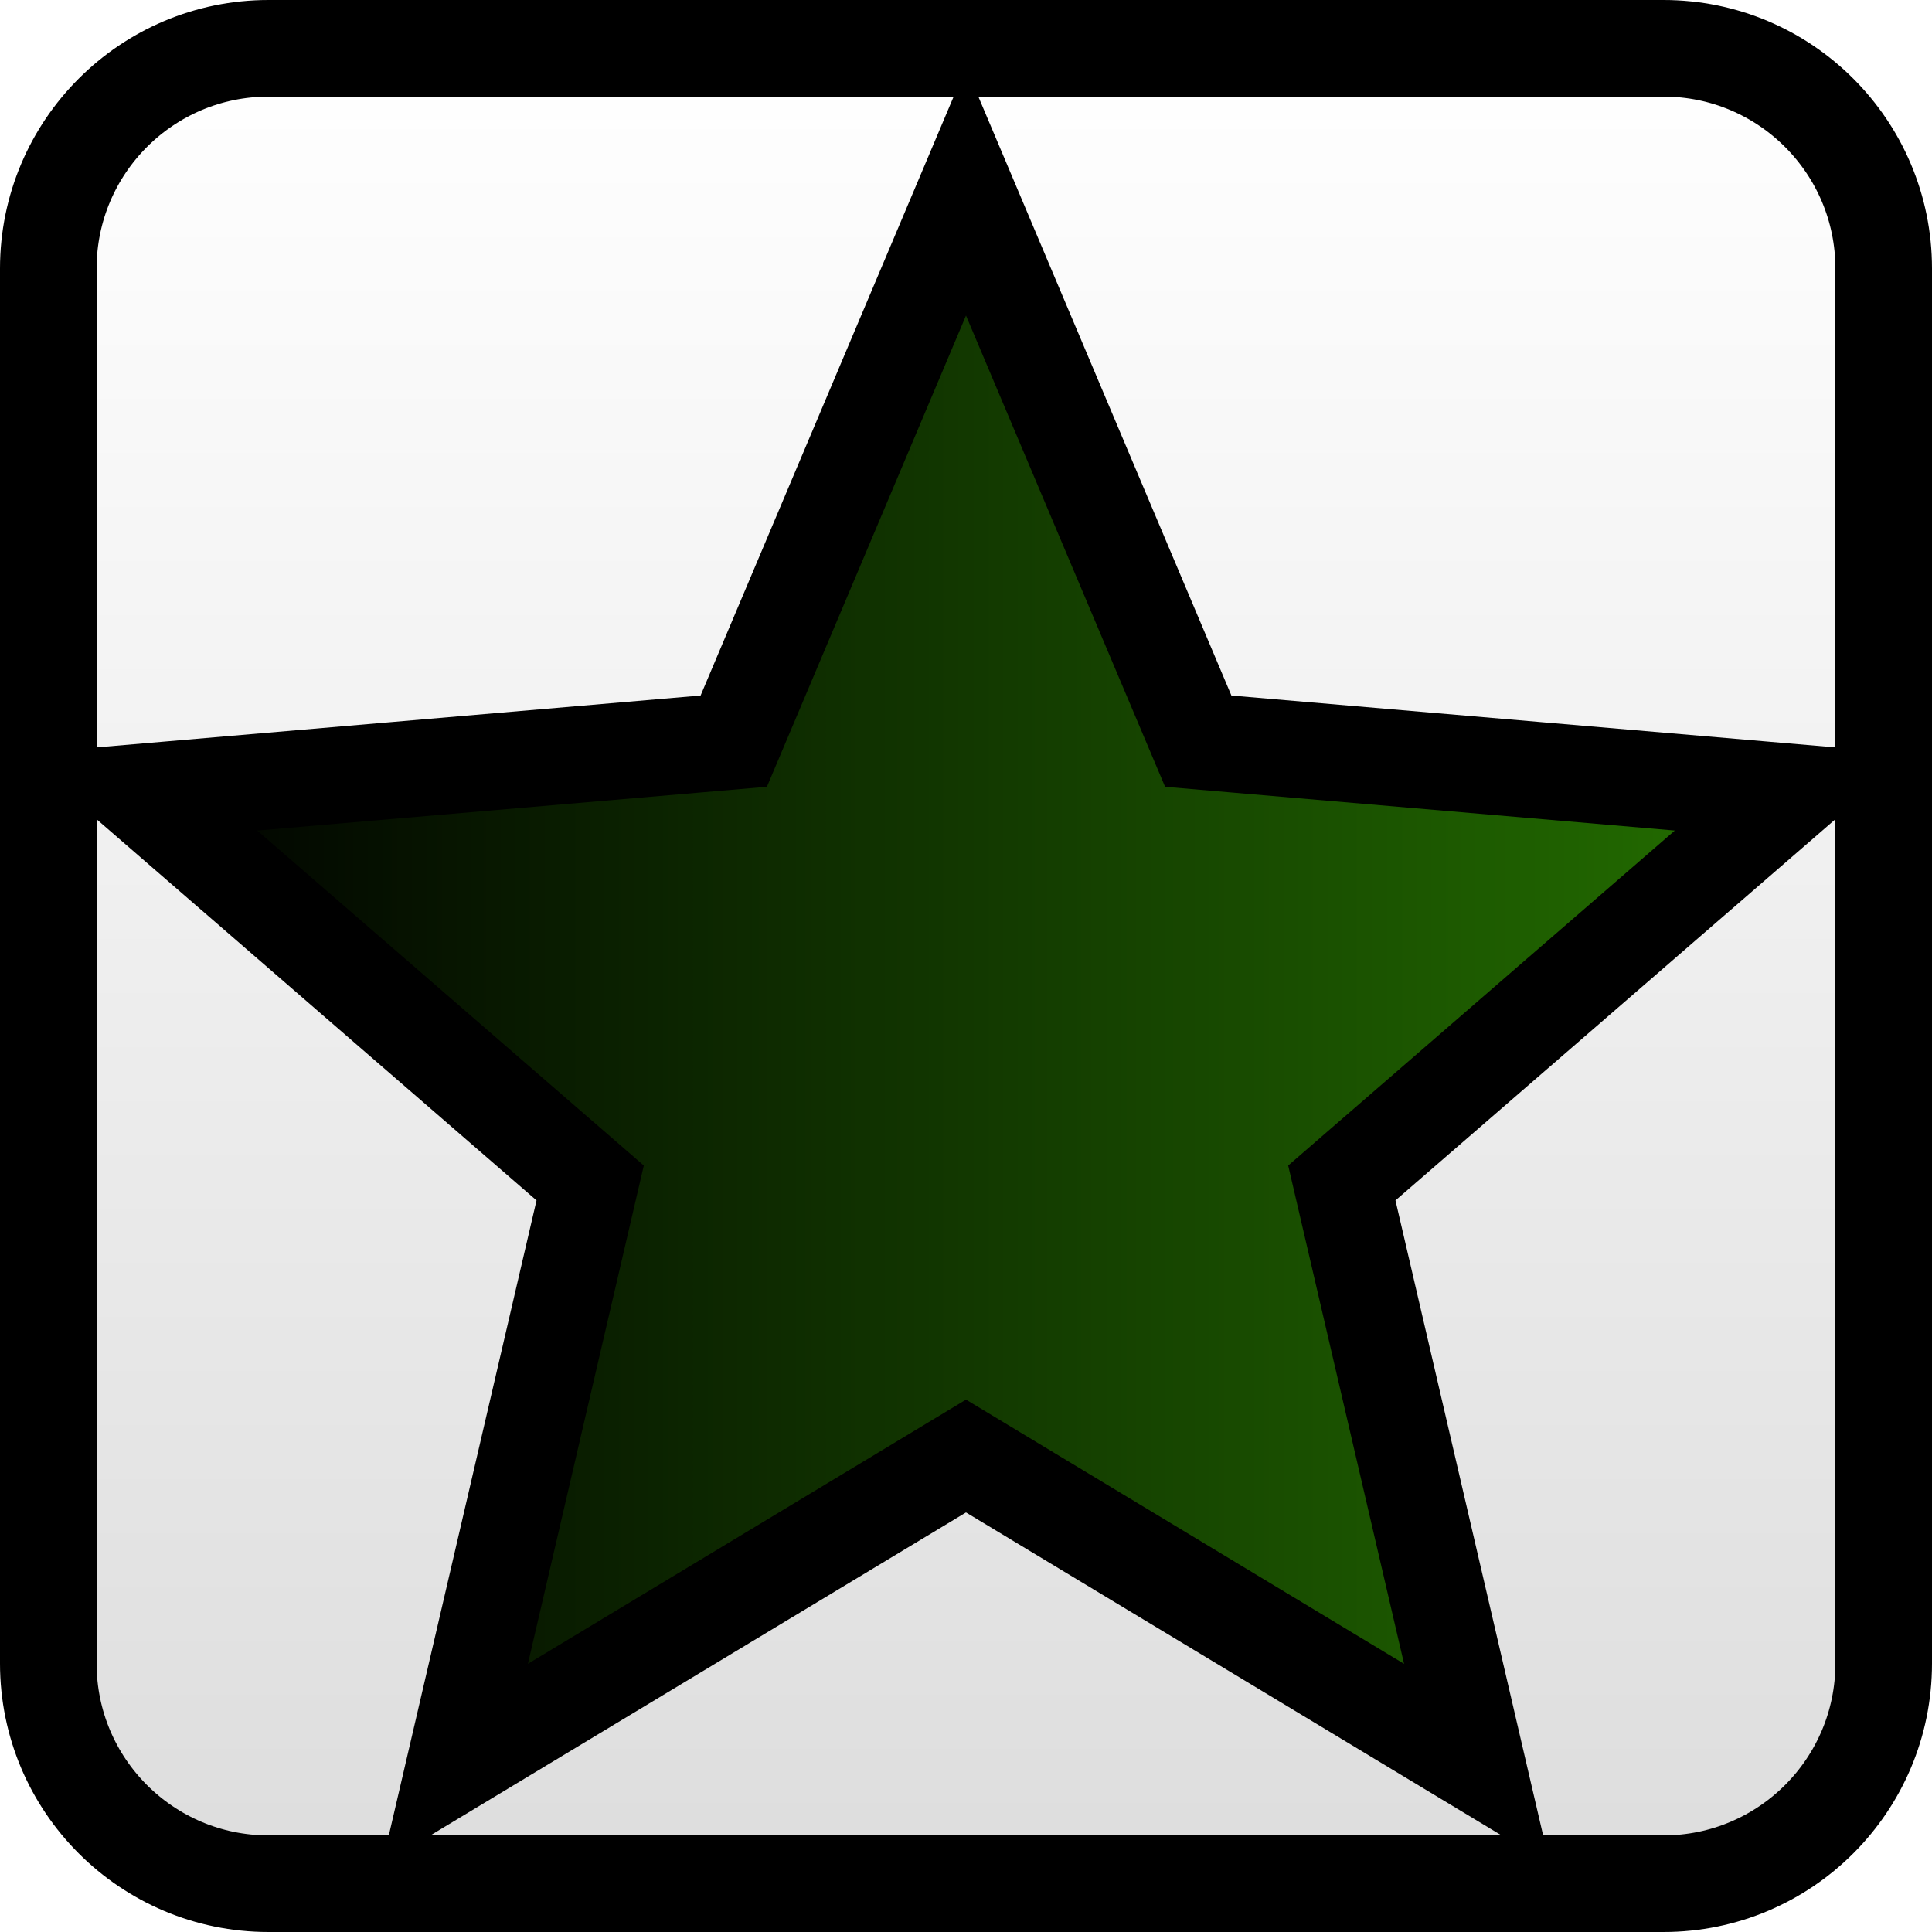
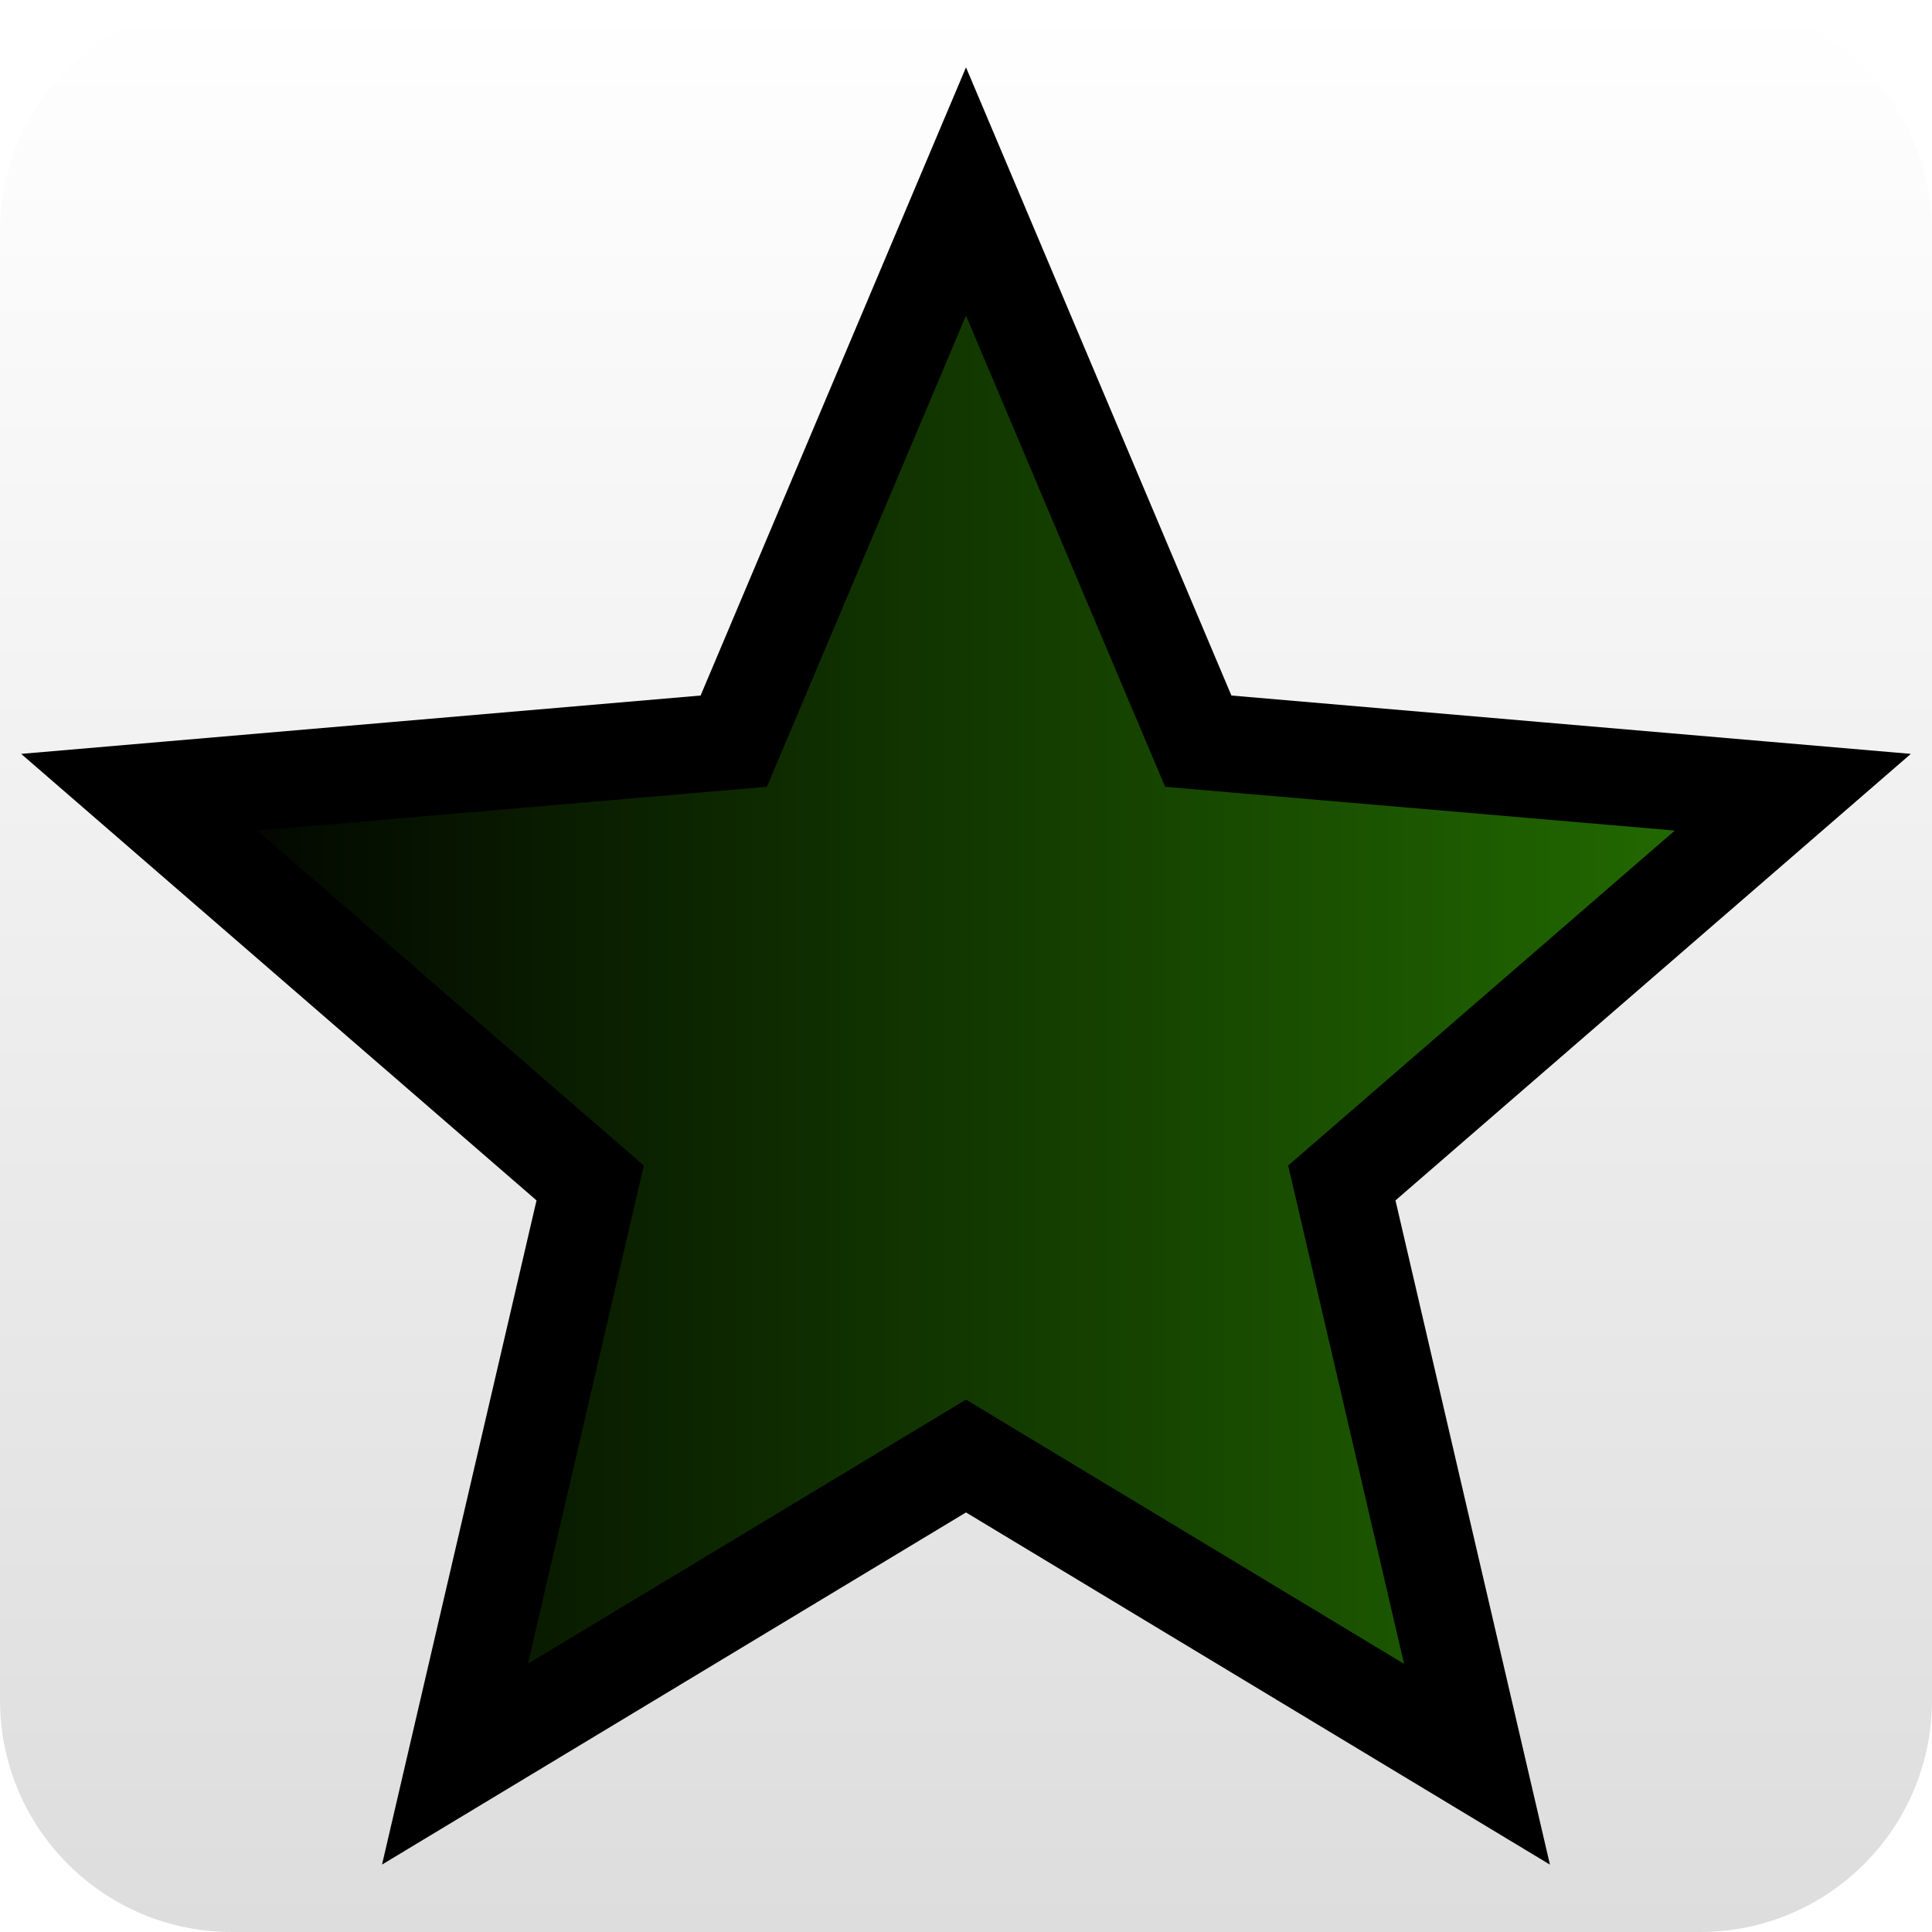
<svg xmlns="http://www.w3.org/2000/svg" version="1.1" viewBox="0 0 100 100">
-   <linearGradient id="SVGID_1_" gradientUnits="userSpaceOnUse" x1="49.999" y1="2.5" x2="49.999" y2="97.501">
+   <linearGradient id="SVGID_1_" gradientUnits="userSpaceOnUse" x1="306" y1="-245" x2="306" y2="-345" gradientTransform="matrix(1 0 0 -1 -256 -245)">
    <stop offset="0" style="stop-color:#FFFFFF" />
    <stop offset="1" style="stop-color:#DDDDDD" />
  </linearGradient>
-   <path fill="url(#SVGID_1_)" stroke="#000000" stroke-width="5" stroke-miterlimit="10" d="M97.5,86.1c0,6.297-5.104,11.4-11.4,11.4  H13.9c-6.296,0-11.4-5.104-11.4-11.4V13.9c0-6.296,5.104-11.4,11.4-11.4h72.2c6.297,0,11.4,5.104,11.4,11.4V86.1z" />
-   <linearGradient id="SVGID_2_" gradientUnits="userSpaceOnUse" x1="7.203" y1="50.613" x2="92.797" y2="50.613">
+   <path fill="url(#SVGID_1_)" d="M100,88c0,6.628-5.372,12-12,12H12c-6.627,0-12-5.372-12-12V12C0,5.373,5.373,0,12,0h76  c6.628,0,12,5.373,12,12V88z" />
+   <linearGradient id="SVGID_2_" gradientUnits="userSpaceOnUse" x1="263.203" y1="-295.613" x2="348.797" y2="-295.613" gradientTransform="matrix(1 0 0 -1 -256 -245)">
    <stop offset="0" style="stop-color:#000000" />
    <stop offset="1" style="stop-color:#247000" />
  </linearGradient>
  <polygon fill="url(#SVGID_2_)" stroke="#000000" stroke-width="5" stroke-miterlimit="10" points="50,9.91 62.021,38.362  92.797,41.005 69.453,61.23 76.449,91.316 50,75.364 23.549,91.314 30.547,61.23 7.203,41.005 37.979,38.362 " />
</svg>
